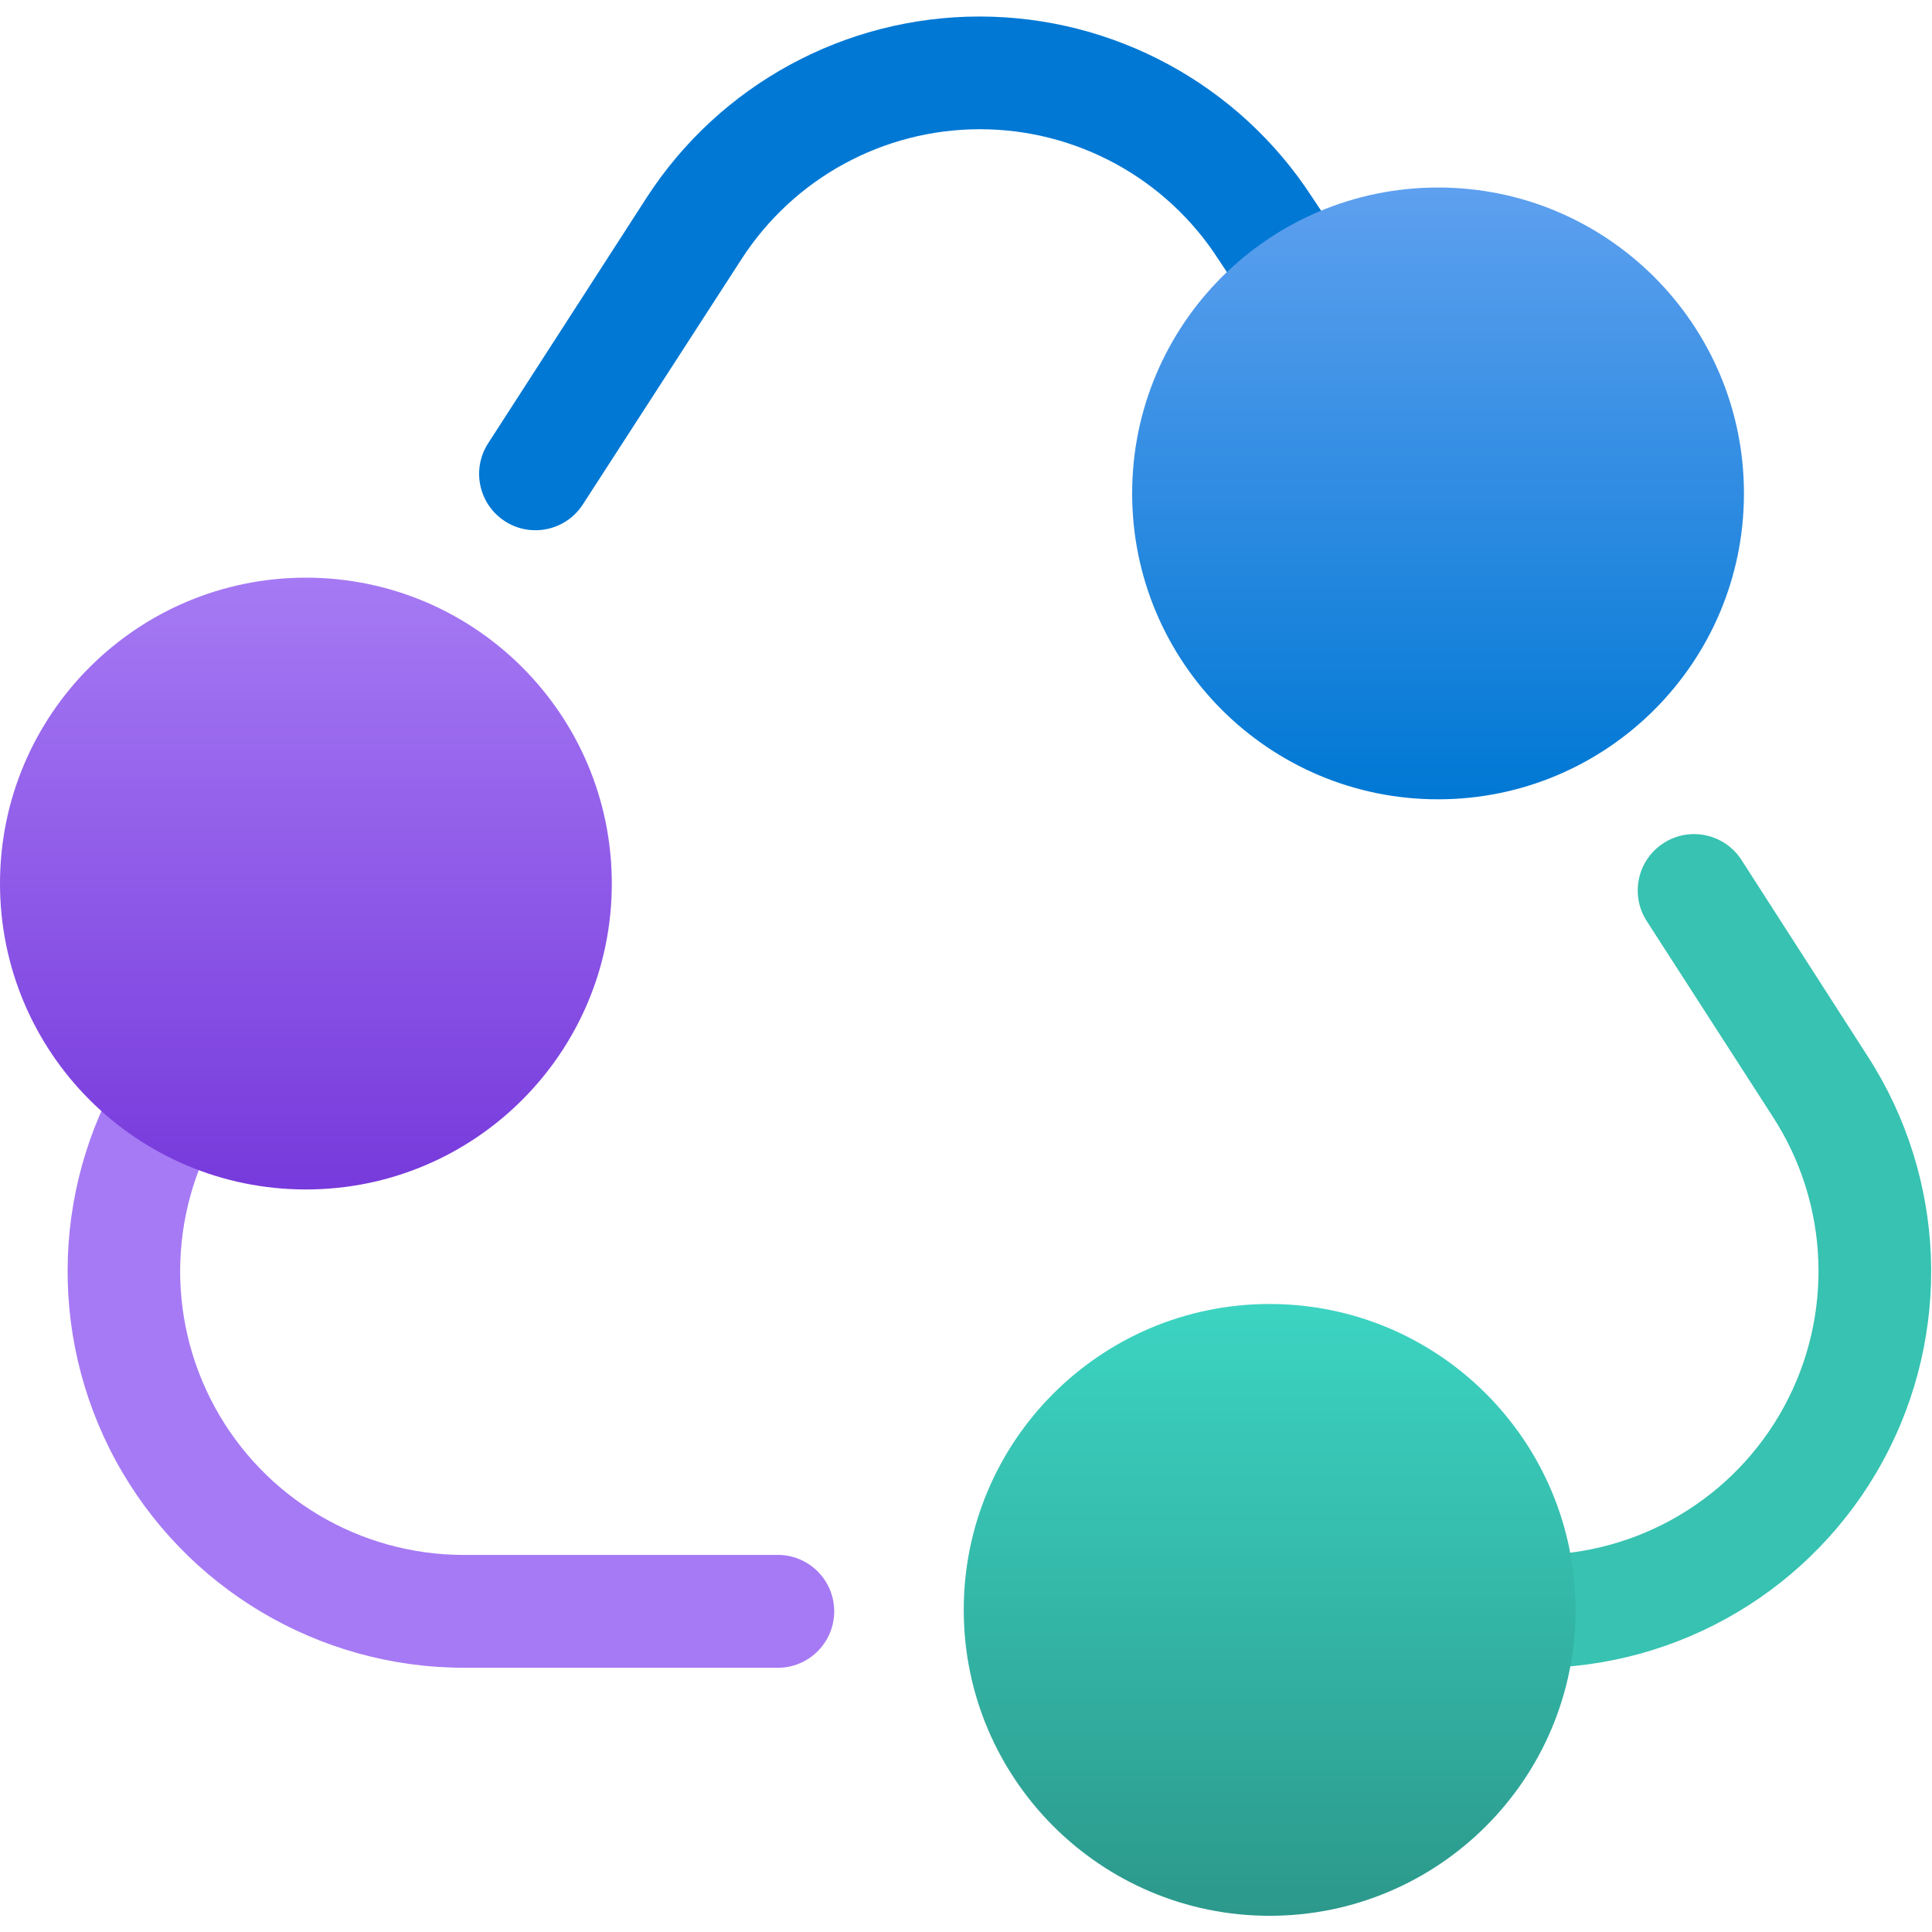
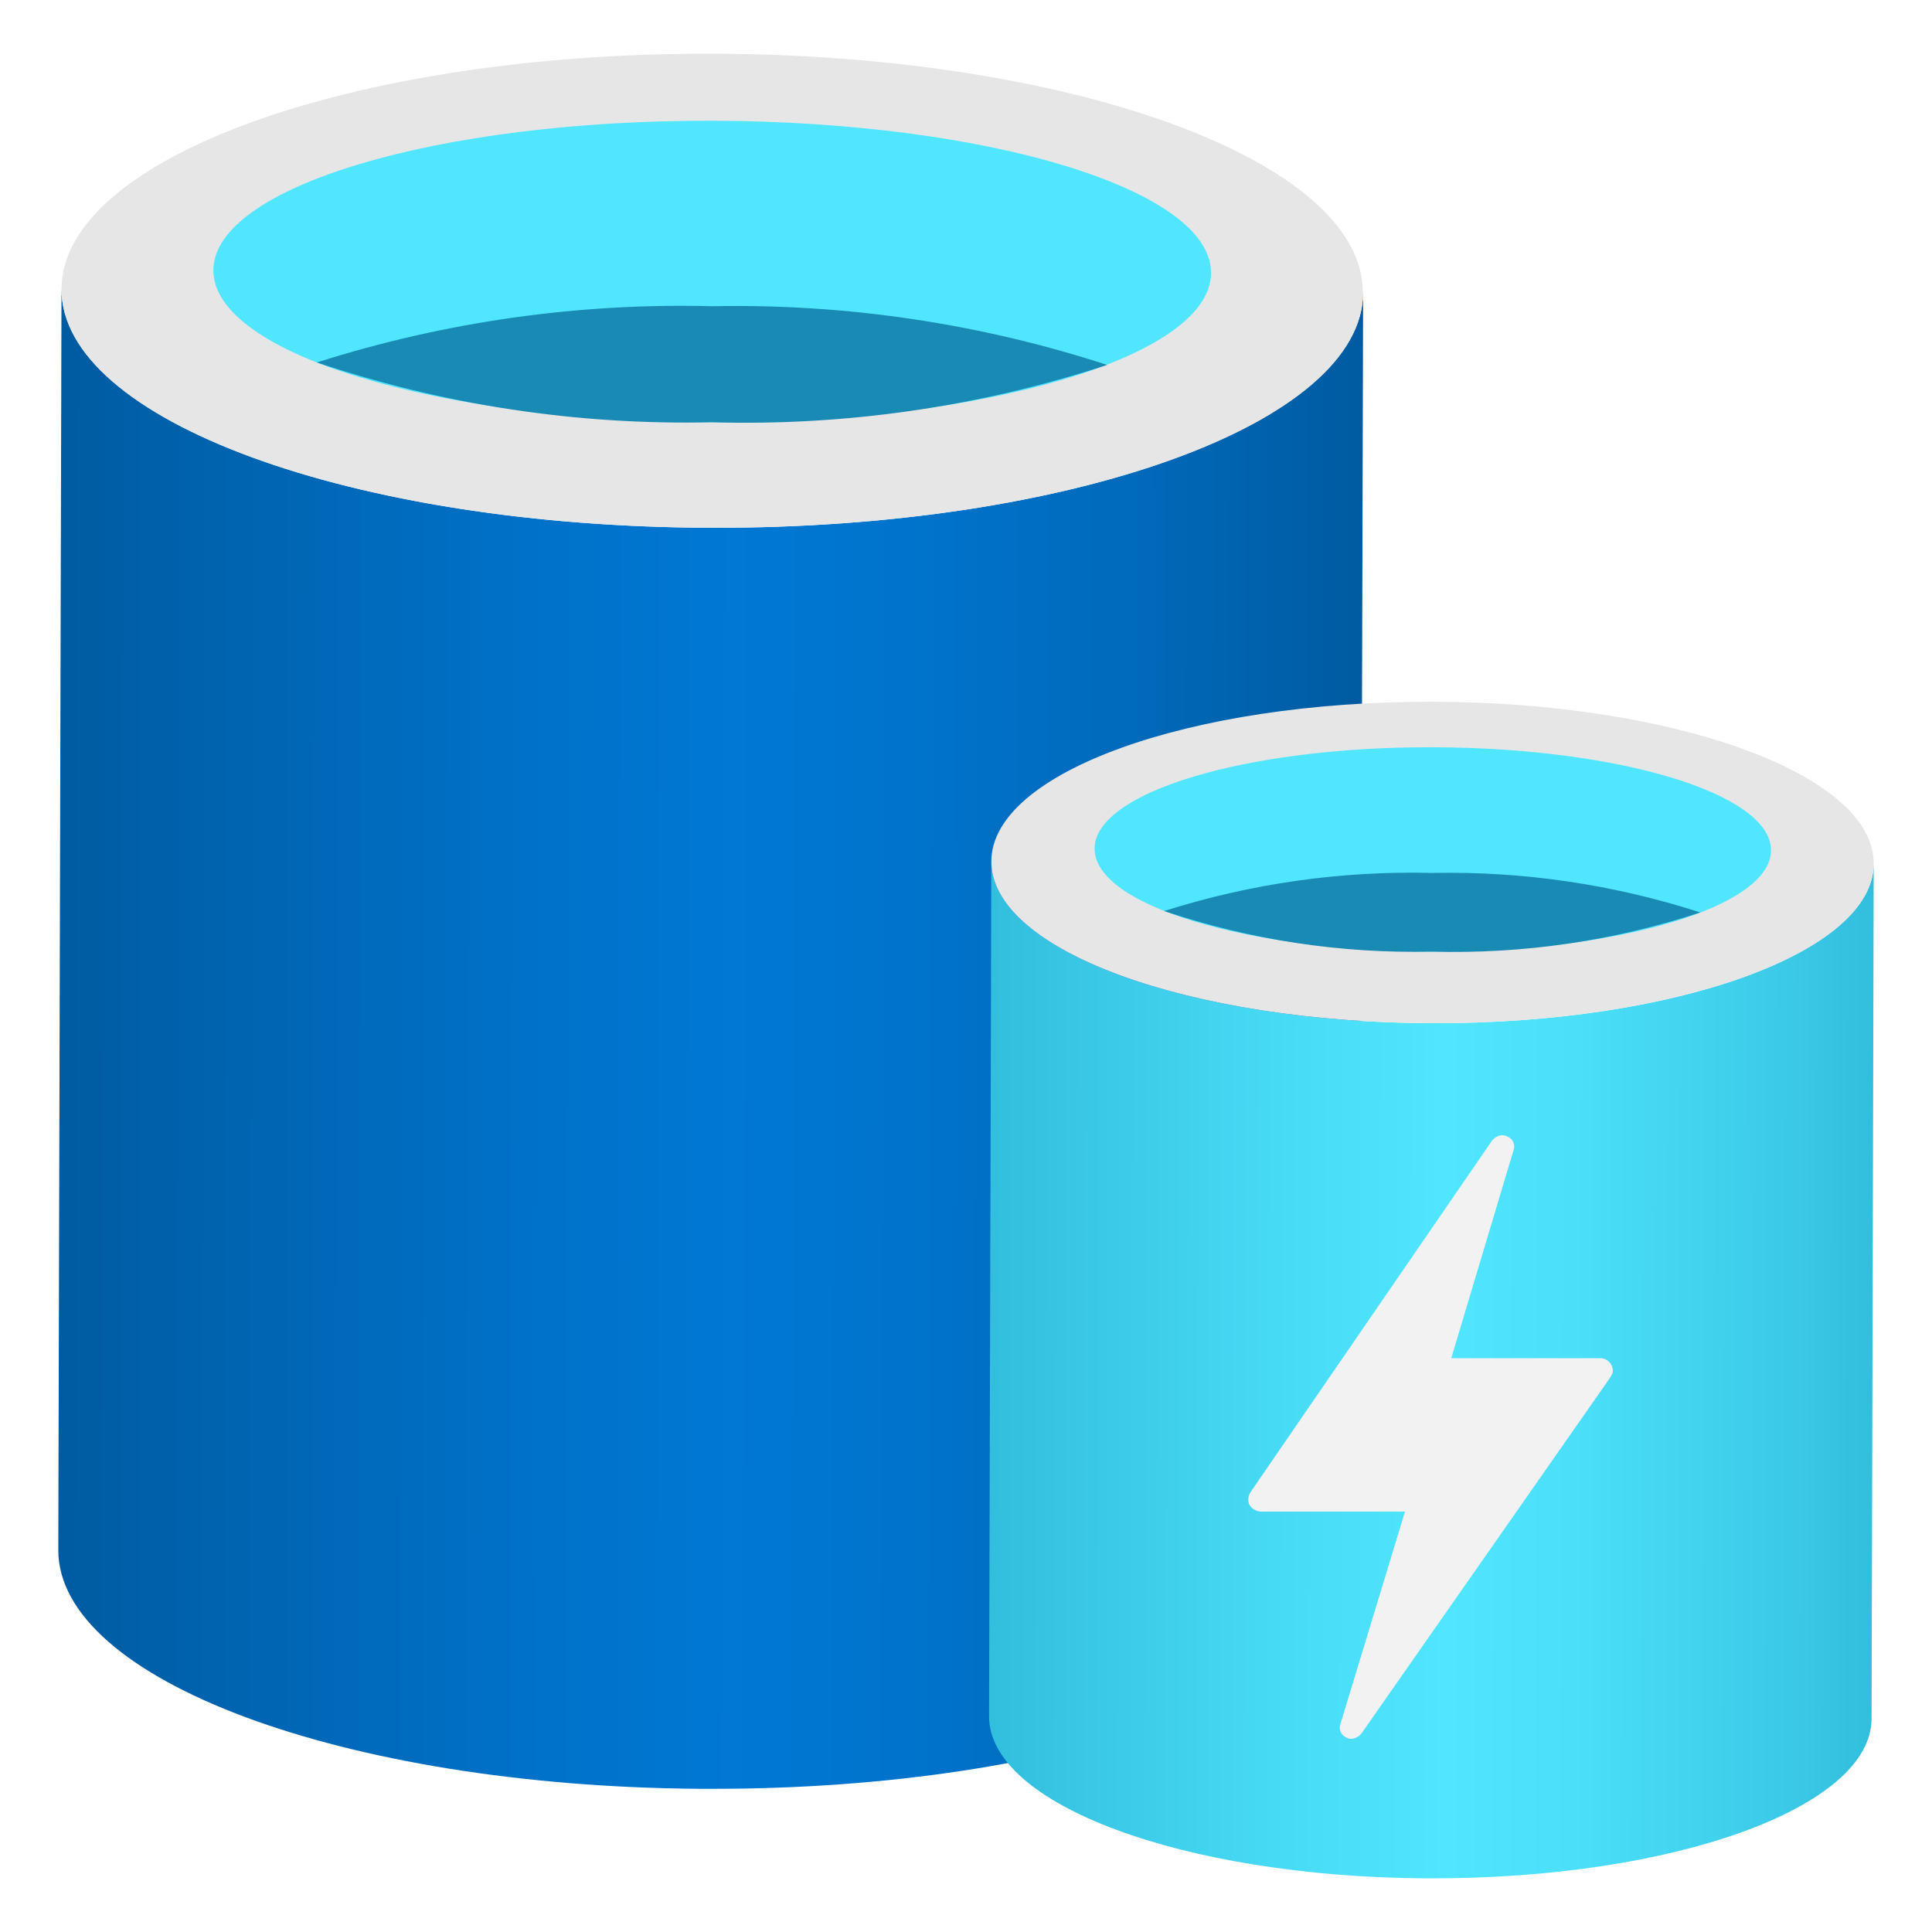
<svg xmlns="http://www.w3.org/2000/svg" width="18" height="18" viewBox="0 0 18 18">
  <defs>
-     <linearGradient id="b774912a-6f06-40f4-8e31-f2d4dd61d2af" x1="13.398" y1="1.747" x2="13.398" y2="7.447" gradientUnits="userSpaceOnUse">
-       <stop offset="0" stop-color="#5ea0ef" />
-       <stop offset="1" stop-color="#0078d4" />
+     <linearGradient id="a" x1="-2.113" y1="12.211" x2="10.011" y2="12.211" gradientTransform="rotate(.147 988.63 1050.715)" gradientUnits="userSpaceOnUse">
+       <stop offset="0" stop-color="#005ba1" />
+       <stop offset=".068" stop-color="#0060a9" />
+       <stop offset=".356" stop-color="#0071c8" />
+       <stop offset=".517" stop-color="#0078d4" />
+       <stop offset=".642" stop-color="#0074cd" />
+       <stop offset=".82" stop-color="#006abb" />
+       <stop offset="1" stop-color="#005ba1" />
    </linearGradient>
-     <linearGradient id="b0e57c80-1696-42e1-919b-c03f7e5b85f1" x1="2.85" y1="5.341" x2="2.85" y2="11.041" gradientUnits="userSpaceOnUse">
-       <stop offset="0" stop-color="#a67af4" />
-       <stop offset="1" stop-color="#773adc" />
-     </linearGradient>
-     <linearGradient id="e7877f44-c141-4bbe-939d-1da5b61be46b" x1="11.829" y1="12.149" x2="11.829" y2="20.004" gradientUnits="userSpaceOnUse">
-       <stop offset="0" stop-color="#3cd4c2" />
-       <stop offset="1" stop-color="#258277" />
+     <linearGradient id="b" x1="6.563" y1="15.274" x2="14.785" y2="15.274" gradientTransform="rotate(.147 988.63 1050.715)" gradientUnits="userSpaceOnUse">
+       <stop offset="0" stop-color="#32bedd" />
+       <stop offset=".322" stop-color="#47daf5" />
+       <stop offset=".517" stop-color="#50e6ff" />
+       <stop offset=".664" stop-color="#4bdff9" />
+       <stop offset=".872" stop-color="#3dcdea" />
+       <stop offset="1" stop-color="#32bedd" />
    </linearGradient>
  </defs>
-   <path d="M14.428,6.615a.526.526,0,0,1-.438-.235L11.351,2.415a2.643,2.643,0,0,0-4.443,0L5.43,4.7a.525.525,0,0,1-.882-.57L6.026,1.839a3.694,3.694,0,0,1,6.2,0L14.865,5.8a.526.526,0,0,1-.437.817Z" fill="#0078d4" />
-   <path d="M14.3,15.538H11.131a.526.526,0,0,1,0-1.051H14.3a2.644,2.644,0,0,0,2.22-4.078L15.342,8.581a.525.525,0,0,1,.883-.569L17.4,9.84a3.694,3.694,0,0,1-3.1,5.7Z" fill="#37c2b1" />
-   <path d="M7.269,15.538H4.322a3.694,3.694,0,0,1-3.1-5.7L3.166,6.863a.525.525,0,0,1,.879.575L2.1,10.412a2.643,2.643,0,0,0,2.221,4.075H7.269a.526.526,0,0,1,0,1.051Z" fill="#a67af4" />
-   <circle cx="13.398" cy="4.597" r="2.85" fill="url(#b774912a-6f06-40f4-8e31-f2d4dd61d2af)" />
-   <path d="M2.849,5.382A2.85,2.85,0,1,0,5.7,8.231,2.85,2.85,0,0,0,2.849,5.382Z" fill="url(#b0e57c80-1696-42e1-919b-c03f7e5b85f1)" />
-   <path d="M11.828,12.149A2.85,2.85,0,1,0,14.679,15,2.851,2.851,0,0,0,11.828,12.149Z" fill="url(#e7877f44-c141-4bbe-939d-1da5b61be46b)" />
+   <path d="M6.629 4.917C3.281 4.909.57 3.913.573 2.693l-.03 11.749c0 1.21 2.663 2.2 5.973 2.224H6.6c3.348.009 6.065-.973 6.068-2.193L12.7 2.724c-.006 1.22-2.723 2.202-6.071 2.193z" fill="url(#a)" />
+   <path d="M12.7 2.724c0 1.22-2.72 2.2-6.068 2.193S.57 3.913.573 2.693 3.293.491 6.641.5s6.06 1 6.056 2.224" fill="#e6e6e6" />
+   <path d="M11.283 2.542c0 .775-2.085 1.4-4.651 1.392s-4.646-.64-4.644-1.416 2.085-1.4 4.651-1.393 4.646.641 4.644 1.417" fill="#50e6ff" />
+   <path d="M6.635 2.853a11.181 11.181 0 00-3.683.524 10.8 10.8 0 003.68.557 10.814 10.814 0 003.683-.534 11.176 11.176 0 00-3.68-.547z" fill="#198ab3" />
+   <path d="M13.343 9.533c-2.271-.006-4.109-.681-4.107-1.508l-.021 7.967c0 .82 1.807 1.491 4.051 1.508h.056c2.271.006 4.113-.66 4.115-1.487l.02-7.967c-.002.827-1.844 1.493-4.114 1.487z" fill="url(#b)" />
+   <path d="M17.457 8.046c0 .827-1.844 1.493-4.114 1.487s-4.109-.681-4.107-1.508 1.844-1.493 4.114-1.487 4.11.681 4.107 1.508" fill="#e6e6e6" />
+   <path d="M16.5 7.922c0 .526-1.413.948-3.154.944s-3.15-.434-3.148-.96 1.413-.949 3.153-.944 3.15.434 3.149.96" fill="#50e6ff" />
+   <path d="M13.346 8.133a7.61 7.61 0 00-2.5.355 7.312 7.312 0 002.495.378 7.321 7.321 0 002.5-.365 7.611 7.611 0 00-2.495-.368z" fill="#198ab3" />
+   <path d="M14.044 10.589a.1.1 0 00-.052-.013.134.134 0 00-.092.052L11.652 13.9a.128.128 0 00-.013.118.133.133 0 00.105.065h1.346l-.6 1.974a.1.1 0 00.052.13.078.078 0 00.052.013.134.134 0 00.092-.052L15 12.837c.013-.026.026-.039.026-.065a.117.117 0 00-.117-.118h-1.388l.579-1.934a.1.1 0 00-.056-.131z" fill="#f2f2f2" />
</svg>
